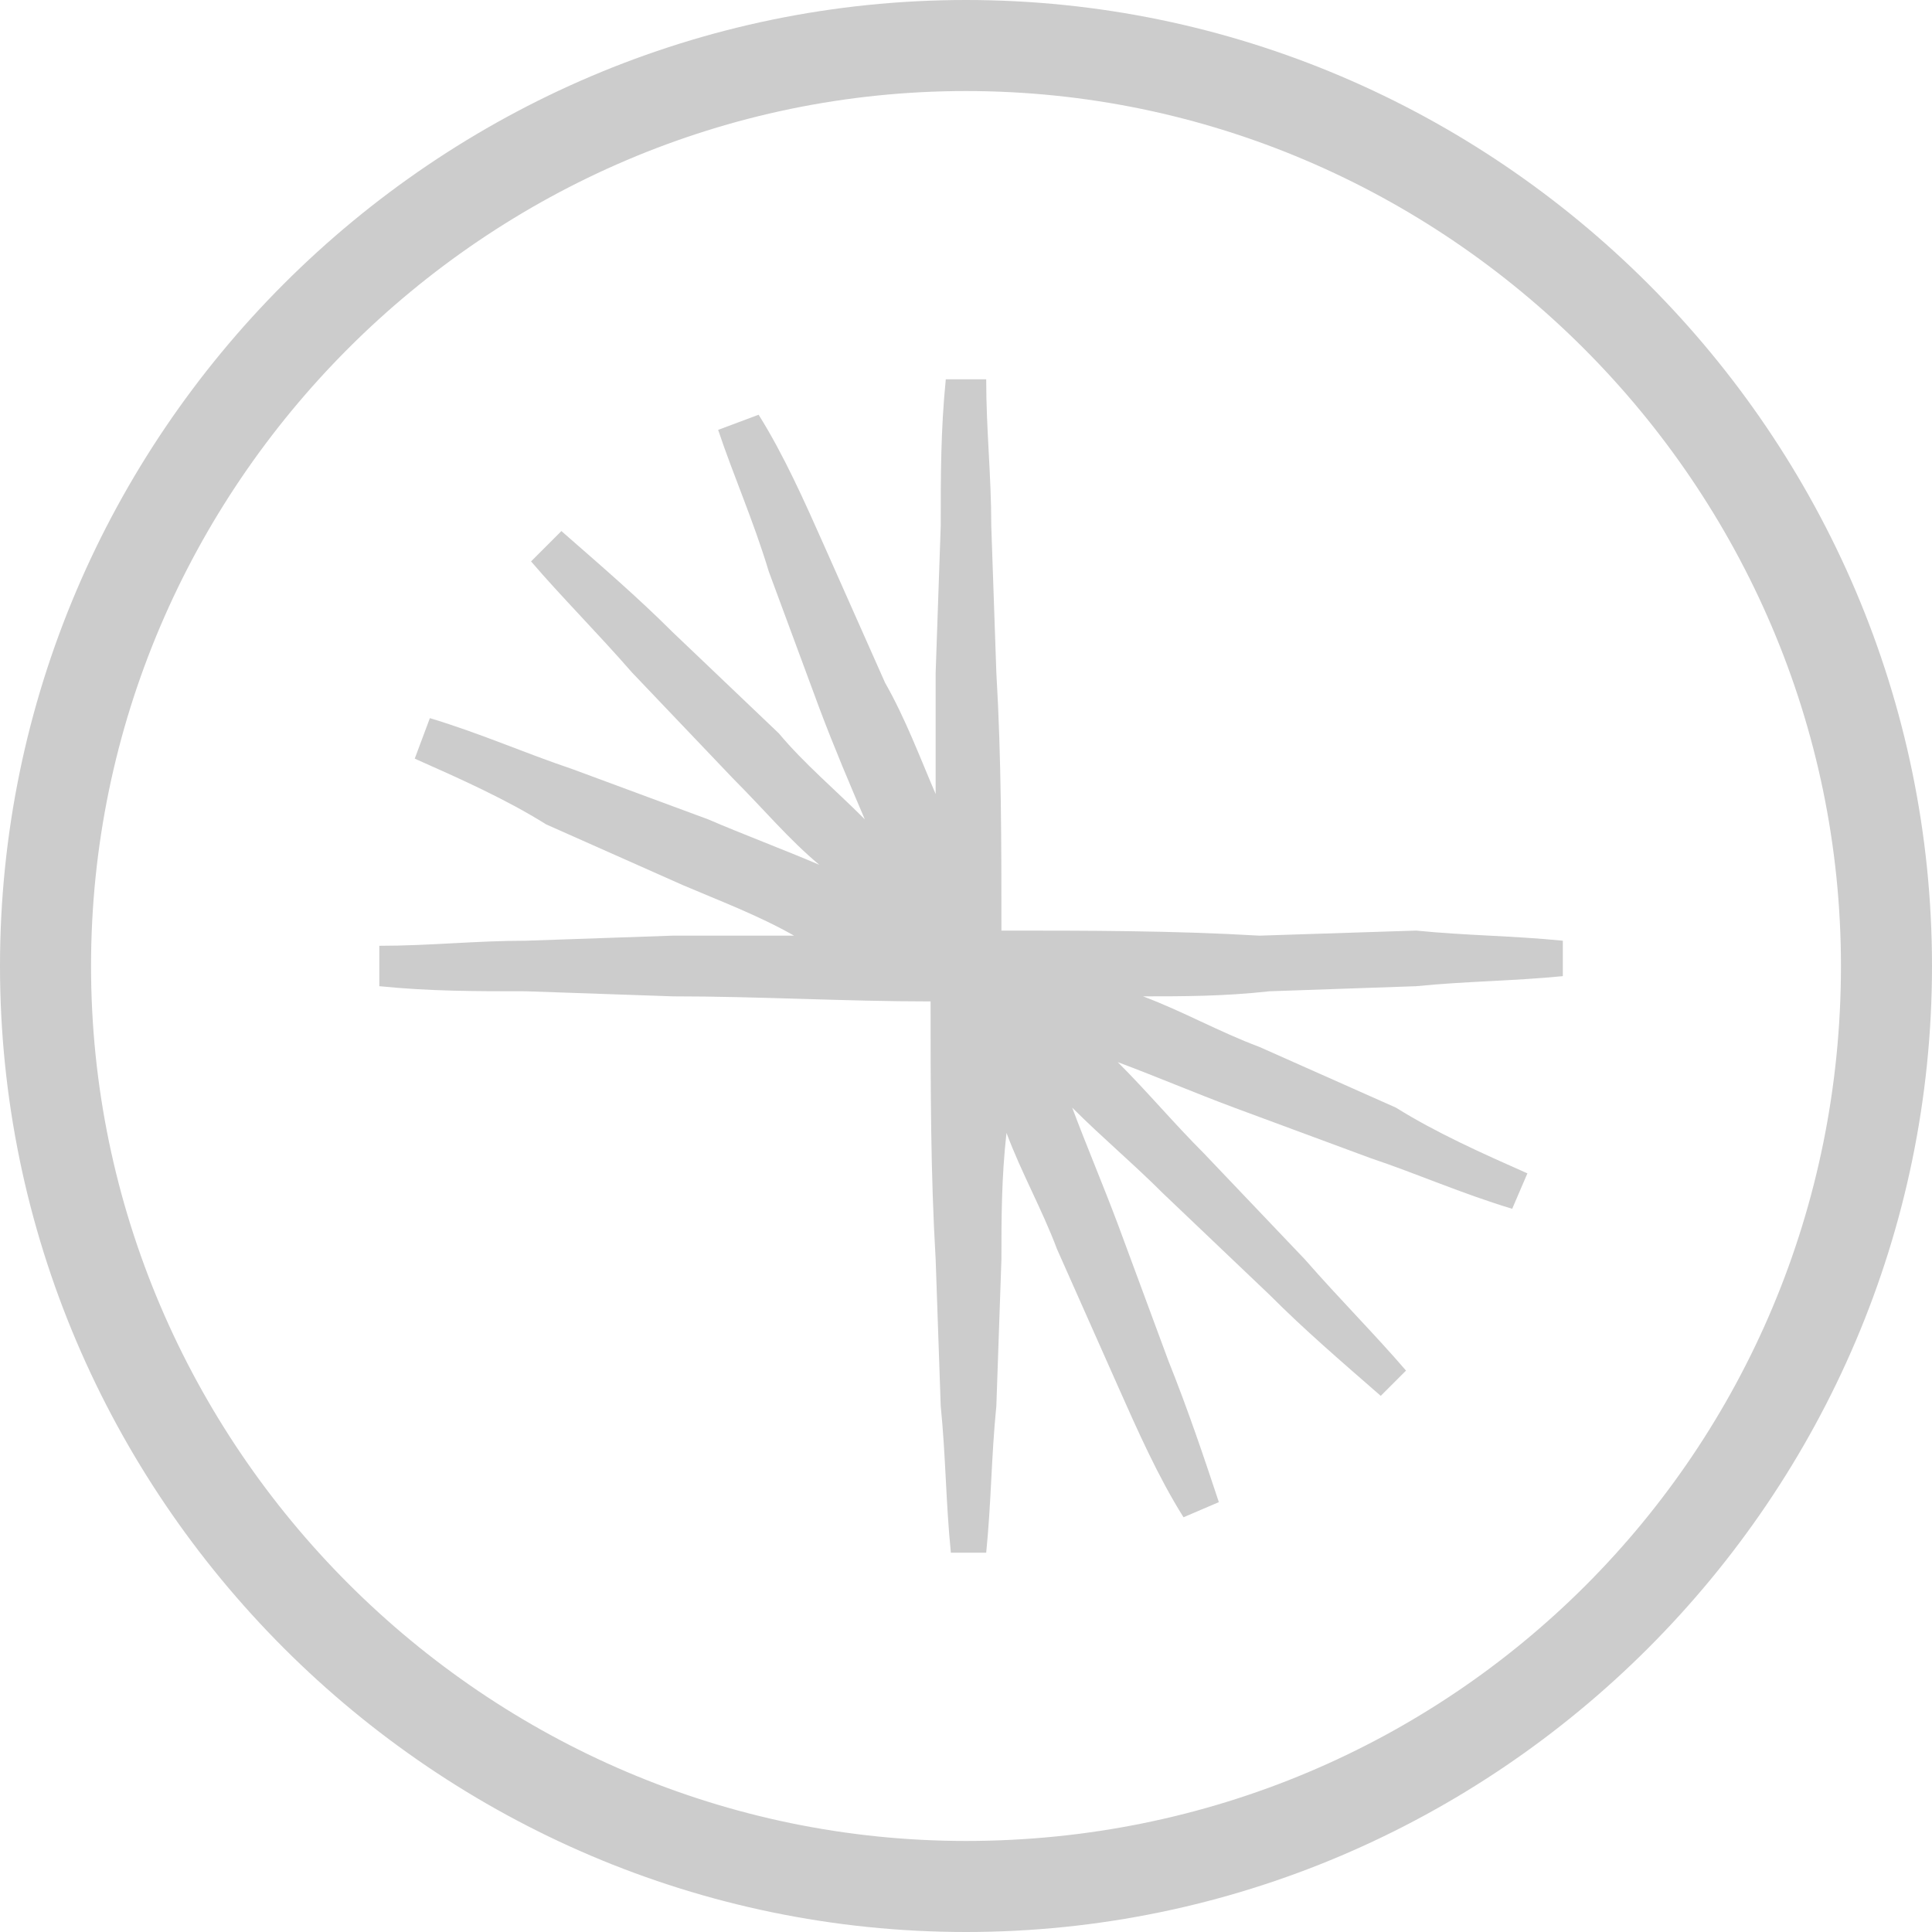
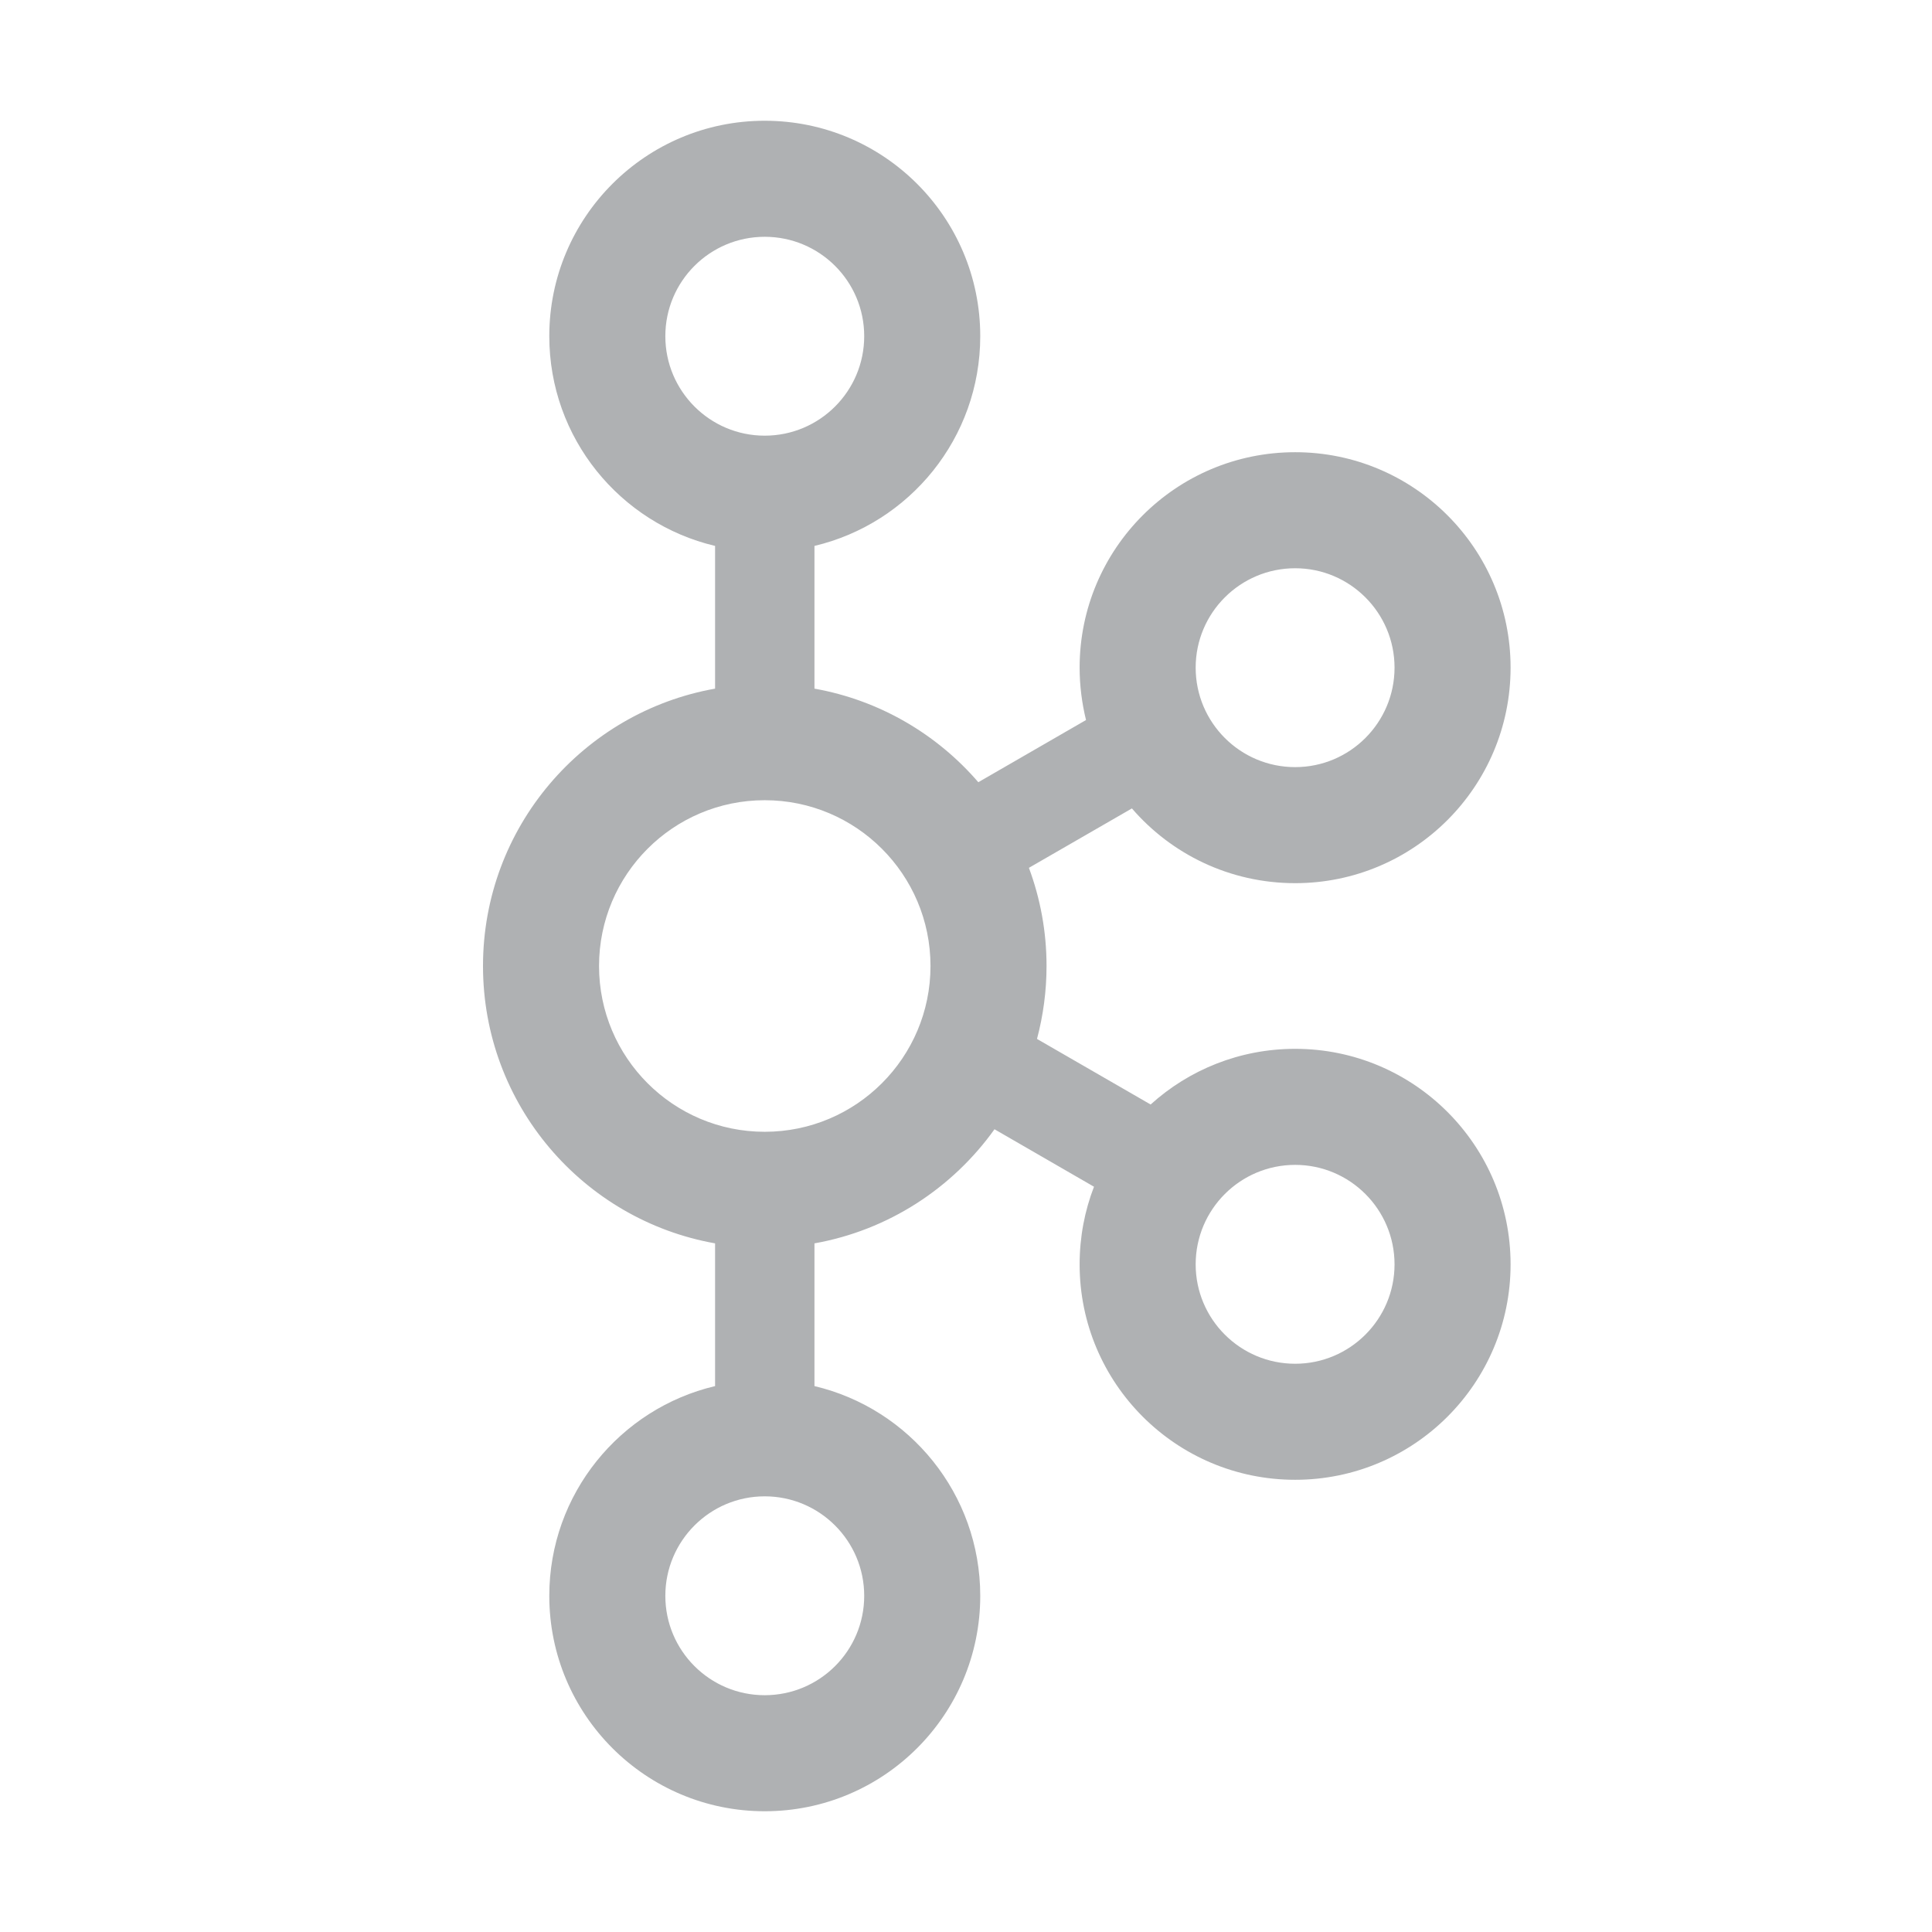
- <svg xmlns="http://www.w3.org/2000/svg" width="13" height="13" viewBox="0 0 24 24" fill="none">
-   <path d="M15.644 11.623C14.576 11.56 13.508 11.56 12.44 11.56C12.44 10.492 12.44 9.424 12.377 8.356L12.314 6.534C12.314 5.906 12.251 5.34 12.251 4.712H11.749C11.686 5.34 11.686 5.906 11.686 6.534L11.623 8.356C11.623 8.859 11.623 9.361 11.623 9.864C11.434 9.424 11.246 8.921 10.995 8.482L10.241 6.785C9.99 6.22 9.738 5.654 9.424 5.152L8.921 5.34C9.11 5.906 9.361 6.471 9.55 7.099L10.178 8.796C10.367 9.298 10.555 9.738 10.743 10.178C10.367 9.801 9.99 9.487 9.675 9.11L8.356 7.853C7.916 7.414 7.476 7.037 6.974 6.597L6.597 6.974C6.974 7.414 7.414 7.853 7.853 8.356L9.11 9.675C9.487 10.052 9.801 10.429 10.178 10.743C9.738 10.555 9.236 10.367 8.796 10.178L7.099 9.55C6.534 9.361 5.969 9.11 5.34 8.921L5.152 9.424C5.717 9.675 6.283 9.927 6.785 10.241L8.482 10.995C8.921 11.183 9.424 11.372 9.864 11.623C9.361 11.623 8.859 11.623 8.356 11.623L6.534 11.686C5.906 11.686 5.34 11.749 4.712 11.749V12.251C5.34 12.314 5.906 12.314 6.534 12.314L8.356 12.377C9.424 12.377 10.492 12.44 11.56 12.44C11.56 13.508 11.56 14.576 11.623 15.644L11.686 17.466C11.749 18.094 11.749 18.66 11.812 19.288H12.251C12.314 18.66 12.314 18.094 12.377 17.466L12.44 15.644C12.44 15.141 12.44 14.639 12.503 14.073C12.691 14.576 12.942 15.016 13.131 15.518L13.885 17.215C14.136 17.78 14.387 18.346 14.702 18.848L15.141 18.66C14.953 18.094 14.764 17.529 14.513 16.901L13.885 15.204C13.696 14.702 13.508 14.262 13.319 13.759C13.696 14.136 14.073 14.45 14.45 14.827L15.77 16.084C16.209 16.524 16.649 16.901 17.152 17.34L17.466 17.026C17.089 16.586 16.649 16.147 16.209 15.644L14.953 14.325C14.576 13.948 14.262 13.571 13.885 13.194C14.387 13.382 14.827 13.571 15.33 13.759L17.026 14.387C17.592 14.576 18.157 14.827 18.785 15.016L18.974 14.576C18.408 14.325 17.843 14.073 17.34 13.759L15.644 13.005C15.141 12.817 14.702 12.566 14.199 12.377C14.702 12.377 15.204 12.377 15.77 12.314L17.592 12.251C18.22 12.188 18.785 12.188 19.414 12.126V11.686C18.785 11.623 18.22 11.623 17.592 11.56L15.644 11.623Z" fill="#CCCCCC" />
-   <path d="M12 0C5.403 0 0 5.403 0 12C0 18.597 5.403 24 12 24C18.597 24 24 18.597 24 12C24 5.403 18.597 0 12 0ZM12 22.869C6.031 22.869 1.131 17.969 1.131 12C1.131 6.031 6.031 1.131 12 1.131C17.969 1.131 22.869 6.031 22.869 12C22.869 18.031 18.031 22.869 12 22.869Z" fill="#CCCCCC" />
+ <svg xmlns="http://www.w3.org/2000/svg" width="13" height="13" viewBox="0 0 16 16" fill="none">
+   <path fill-rule="evenodd" clip-rule="evenodd" fill="#AFB1B3" d="M6.333 3.608C6.788 3.608 7.157 3.239 7.157 2.784C7.157 2.329 6.788 1.961 6.333 1.961C5.879 1.961 5.51 2.329 5.51 2.784C5.51 3.239 5.879 3.608 6.333 3.608ZM8.118 2.784C8.118 3.628 7.532 4.335 6.745 4.521V5.703C7.284 5.799 7.759 6.08 8.102 6.478L8.994 5.963C8.96 5.824 8.941 5.679 8.941 5.529C8.941 4.544 9.74 3.745 10.726 3.745C11.711 3.745 12.51 4.544 12.51 5.529C12.51 6.515 11.711 7.314 10.726 7.314C10.185 7.314 9.701 7.074 9.374 6.695L8.521 7.187C8.615 7.44 8.667 7.714 8.667 8C8.667 8.209 8.639 8.411 8.588 8.604L9.529 9.147C9.845 8.861 10.265 8.686 10.726 8.686C11.711 8.686 12.51 9.485 12.51 10.471C12.51 11.456 11.711 12.255 10.726 12.255C9.74 12.255 8.941 11.456 8.941 10.471C8.941 10.244 8.983 10.027 9.06 9.828L8.236 9.352C7.888 9.839 7.358 10.188 6.745 10.297V11.479C7.532 11.665 8.118 12.372 8.118 13.216C8.118 14.201 7.319 15 6.333 15C5.348 15 4.549 14.201 4.549 13.216C4.549 12.372 5.135 11.665 5.922 11.479V10.297C4.829 10.103 4 9.148 4 8C4 6.852 4.829 5.897 5.922 5.703V4.521C5.135 4.335 4.549 3.628 4.549 2.784C4.549 1.799 5.348 1 6.333 1C7.319 1 8.118 1.799 8.118 2.784ZM7.706 8C7.706 8.758 7.091 9.373 6.333 9.373C5.575 9.373 4.961 8.758 4.961 8C4.961 7.242 5.575 6.627 6.333 6.627C7.091 6.627 7.706 7.242 7.706 8ZM11.549 5.529C11.549 5.984 11.18 6.353 10.726 6.353C10.271 6.353 9.902 5.984 9.902 5.529C9.902 5.075 10.271 4.706 10.726 4.706C11.18 4.706 11.549 5.075 11.549 5.529ZM6.333 14.039C6.788 14.039 7.157 13.671 7.157 13.216C7.157 12.761 6.788 12.392 6.333 12.392C5.879 12.392 5.51 12.761 5.51 13.216C5.51 13.671 5.879 14.039 6.333 14.039ZM11.549 10.471C11.549 10.925 11.18 11.294 10.726 11.294C10.271 11.294 9.902 10.925 9.902 10.471C9.902 10.016 10.271 9.647 10.726 9.647C11.18 9.647 11.549 10.016 11.549 10.471Z" />
</svg>
